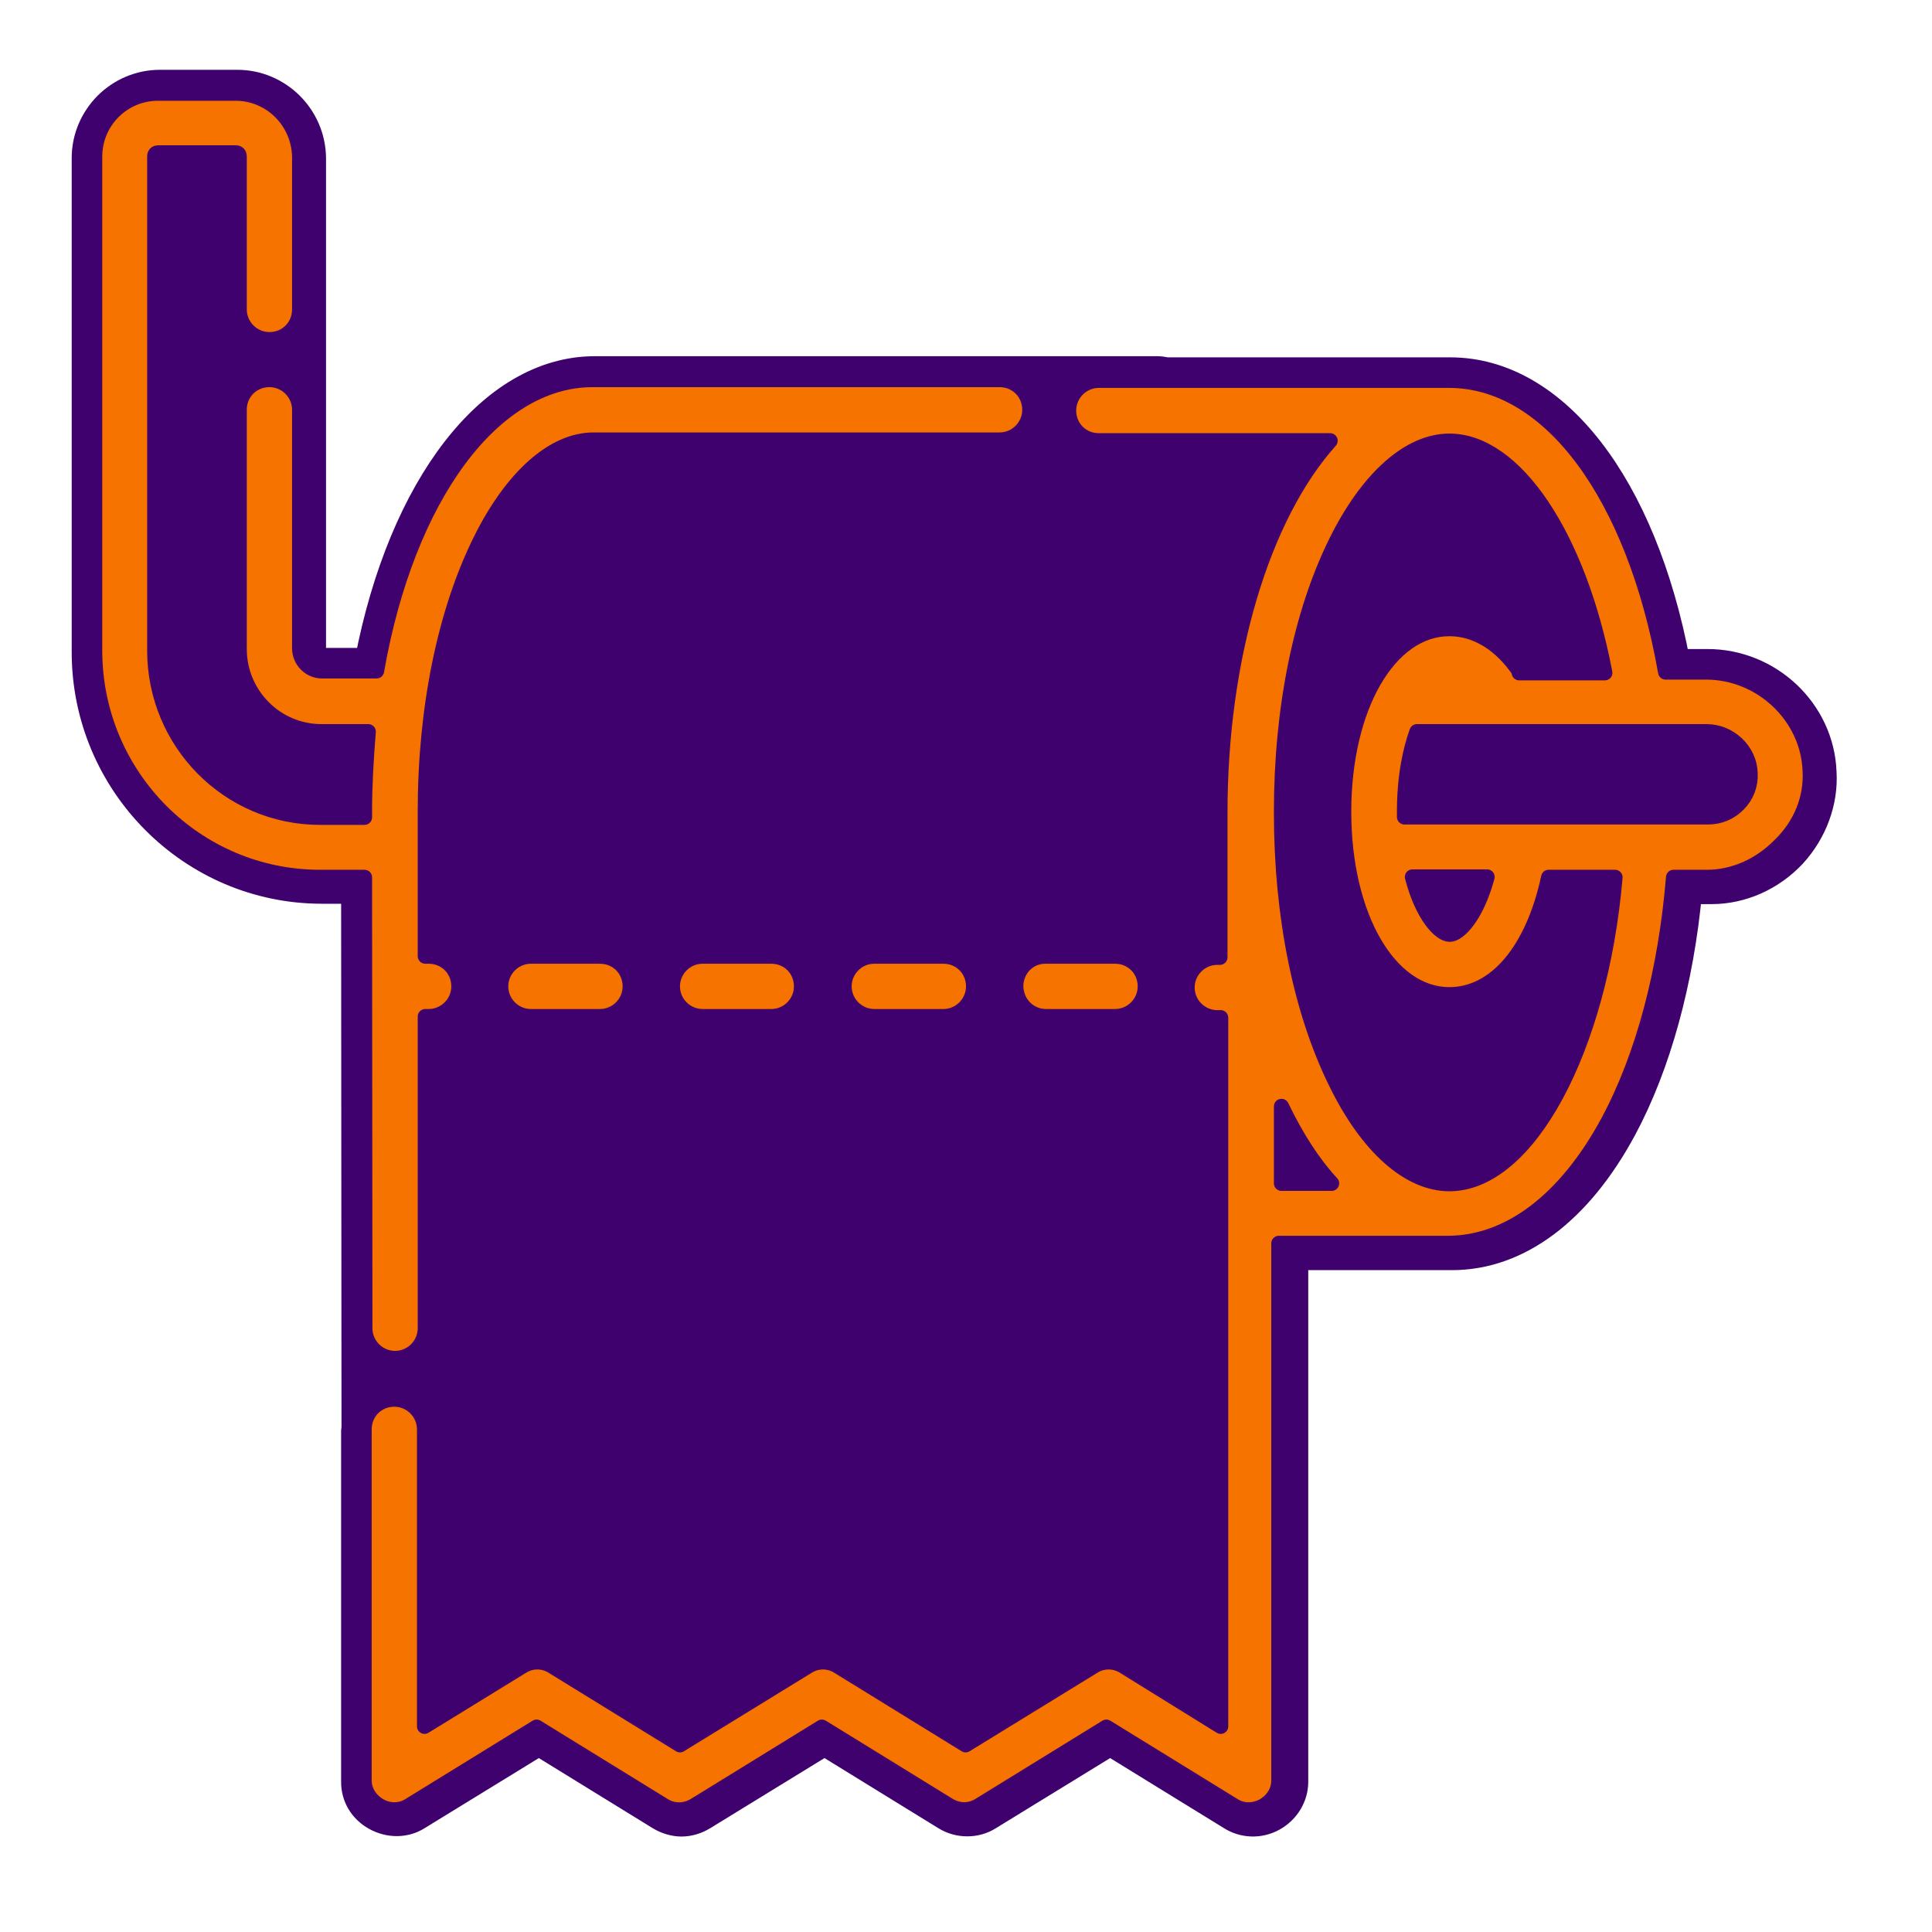
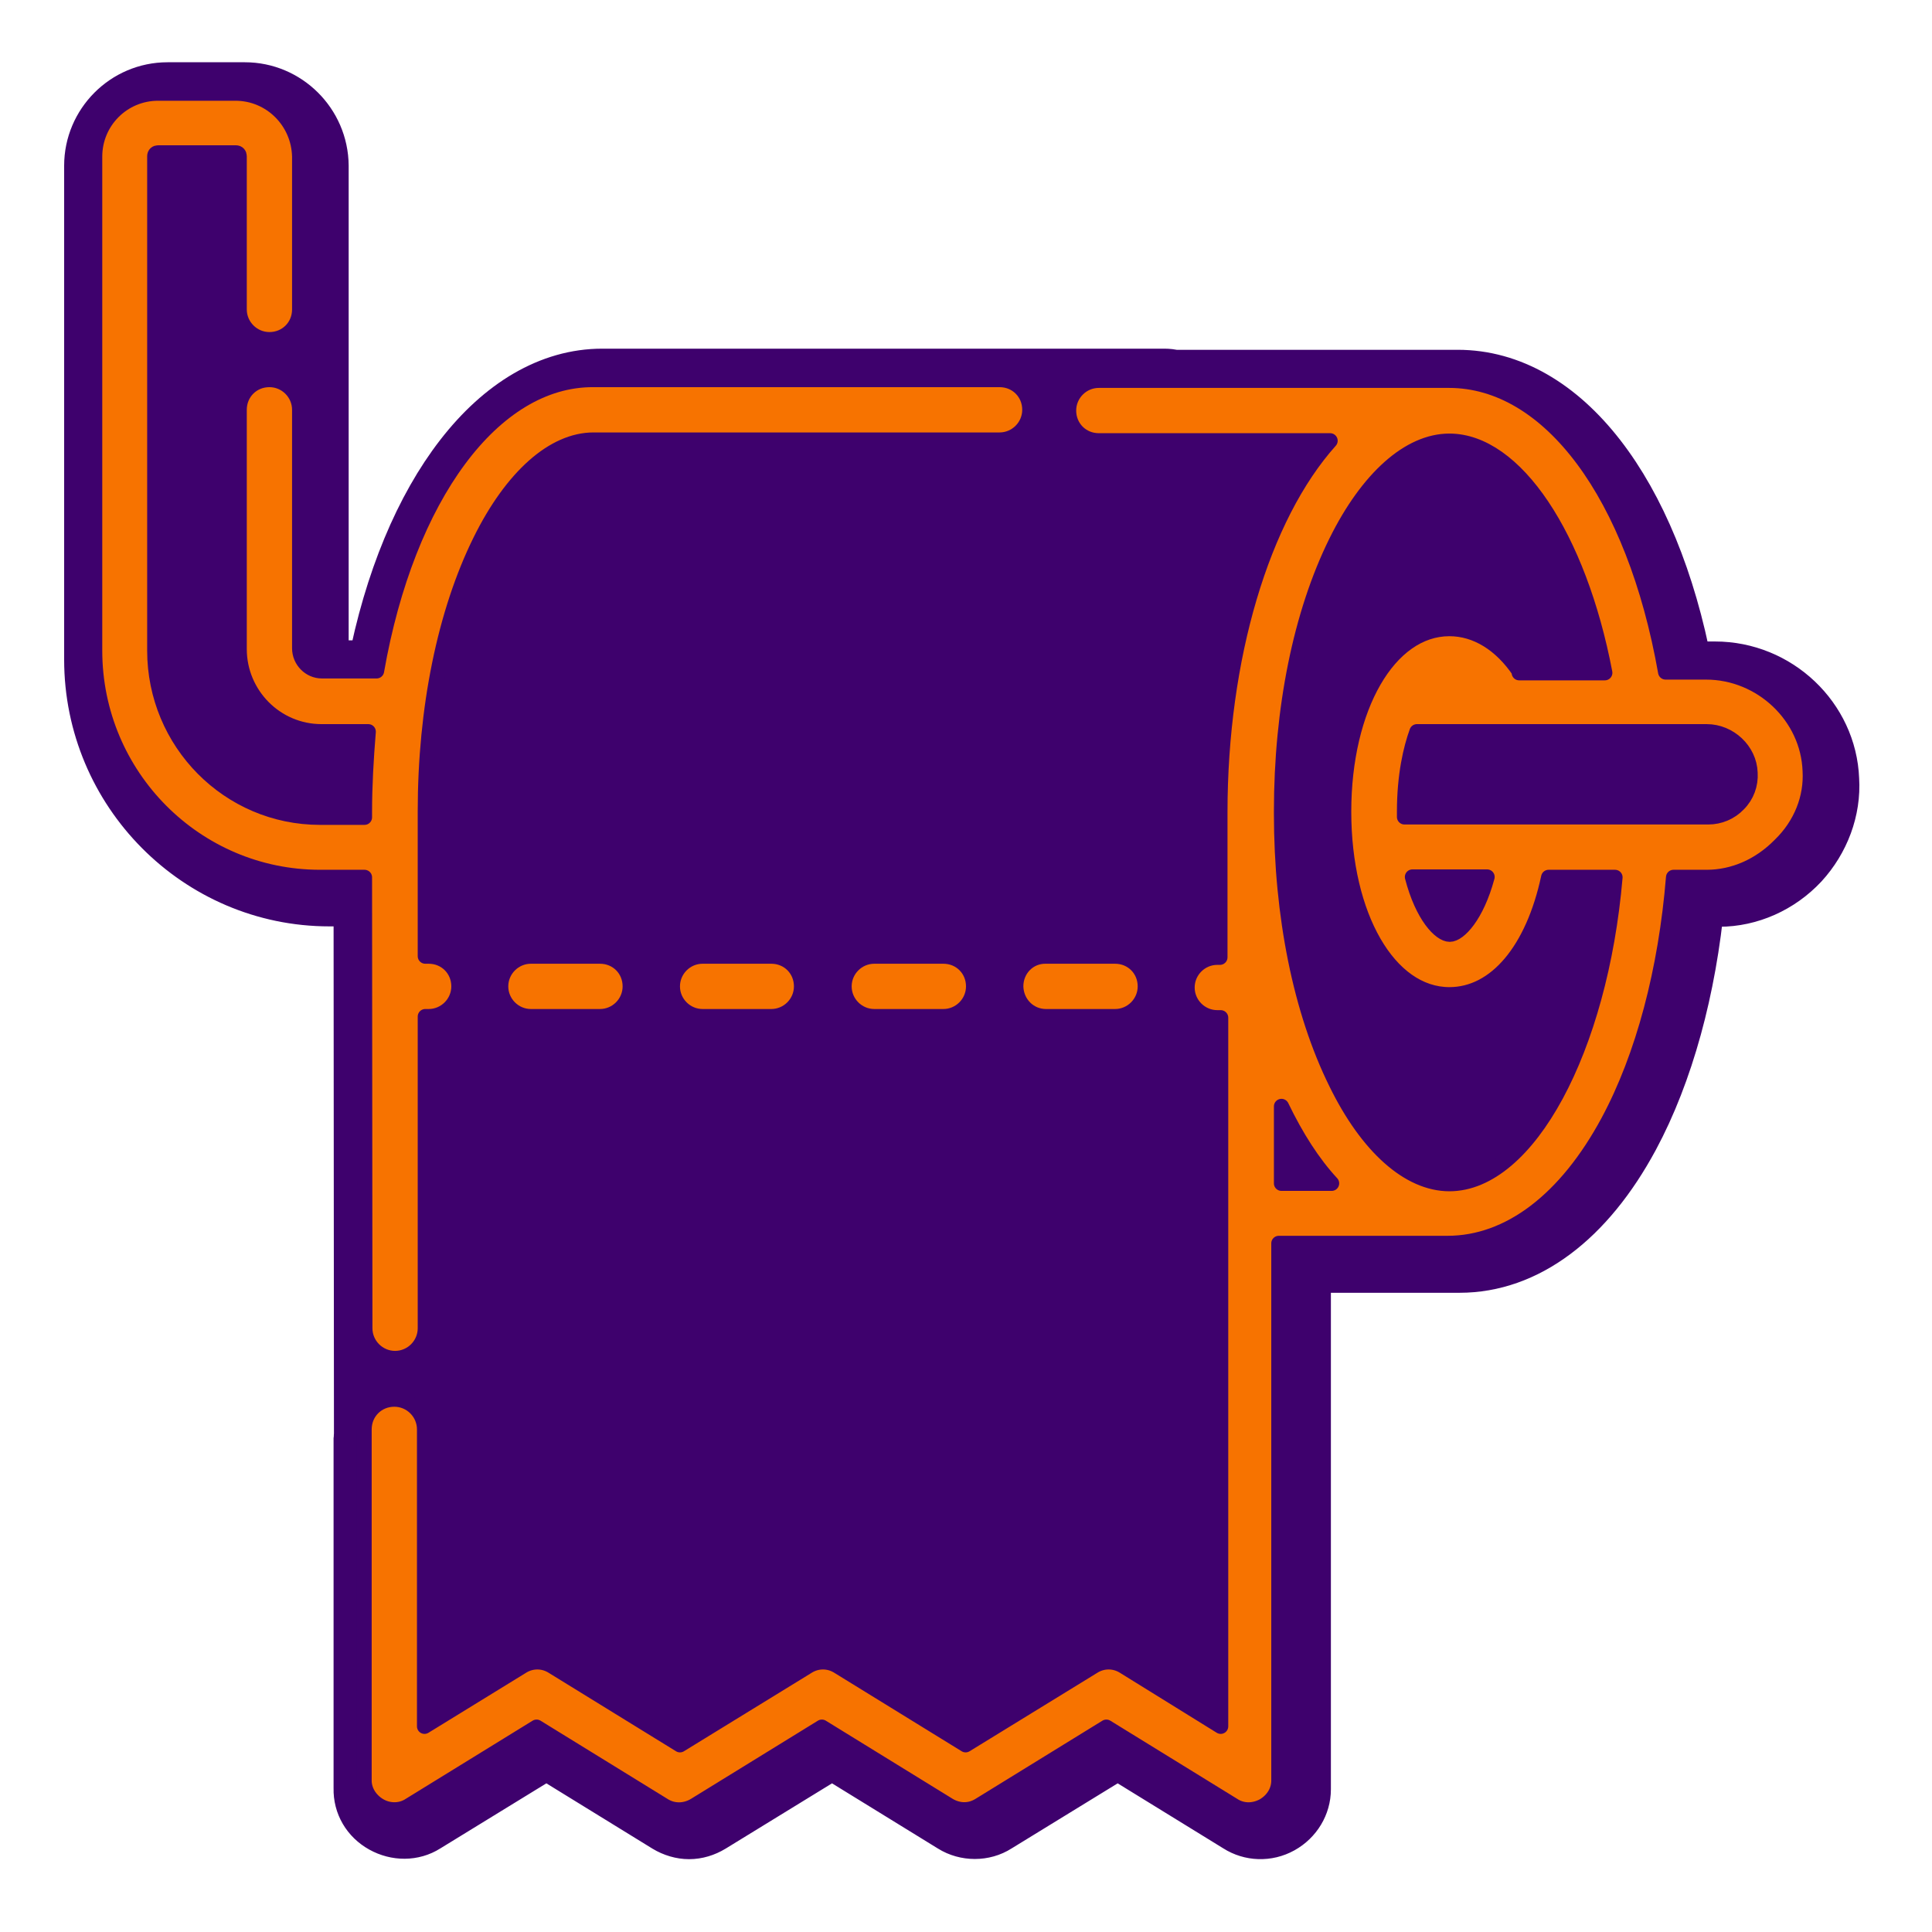
<svg xmlns="http://www.w3.org/2000/svg" version="1.1" id="Capa_1" x="0px" y="0px" viewBox="0 0 512 512" style="enable-background:new 0 0 512 512;" xml:space="preserve">
  <style type="text/css">
- 	.st0{fill:#3E016D;stroke:#3E016D;stroke-width:7;stroke-linecap:round;stroke-linejoin:round;stroke-miterlimit:10;}
+ 	.st0{fill:#3E016D;stroke:#3E016D;stroke-width:15;stroke-linecap:round;stroke-linejoin:round;stroke-miterlimit:10;}
	.st1{fill:#F77300;stroke:#3E016D;stroke-width:4;stroke-linecap:round;stroke-linejoin:round;stroke-miterlimit:10;}
</style>
  <g>
    <g>
-       <path class="st0" d="M483.2,204.6c-0.6-16.1-14.3-29.1-30.7-29.1h-8.1c-8.9-47.1-32.3-77.3-60.1-77.3H309    c-0.7-0.2-1.6-0.3-2.4-0.3h-149c-27.4,0-51.2,30.9-60.1,77.3H85.7c-1.6,0-2.8-1.3-2.8-2.8v-63.2l0,0V41.9    c-0.1-11-9.1-19.9-20-19.9H42.4c-11,0-19.9,9-19.9,19.9v130.9c0,34.8,28.2,63.2,62.8,63.2h8.6L94,378.3c0,0.3-0.1,0.6-0.1,0.8V472    c-0.1,4,2,7.6,5.6,9.6c3.6,2,7.9,2,11.2-0.1l32.1-19.7l32,19.7c1.8,1.1,3.9,1.7,5.8,1.7c2,0,4-0.6,5.8-1.7l32.1-19.7l32,19.7    c3.5,2.2,8.2,2.2,11.6,0l32.1-19.7l32,19.7c3.3,2.1,7.6,2.3,11.2,0.3s5.8-5.7,5.8-9.6V333.1h41.6c17.5,0,33.6-12,45.4-33.9    c9.1-16.9,15.2-39.2,17.4-63.1h5.6h0.4c8,0,15.9-3.5,21.6-9.6C480.7,220.5,483.7,212.5,483.2,204.6z" />
+       <path class="st0" d="M485.2,206.6c-0.6-16.1-14.3-29.1-30.7-29.1h-8.1c-8.9-47.1-32.3-77.3-60.1-77.3H311    c-0.7-0.2-1.6-0.3-2.4-0.3h-149c-27.4,0-51.2,30.9-60.1,77.3H87.7c-1.6,0-2.8-1.3-2.8-2.8v-63.2l0,0V43.9    c-0.1-11-9.1-19.9-20-19.9H44.4c-11,0-19.9,9-19.9,19.9v130.9c0,34.8,28.2,63.2,62.8,63.2h8.6L96,380.3c0,0.3-0.1,0.6-0.1,0.8V474    c-0.1,4,2,7.6,5.6,9.6s7.9,2,11.2-0.1l32.1-19.7l32,19.7c1.8,1.1,3.9,1.7,5.8,1.7c2,0,4-0.6,5.8-1.7l32.1-19.7l32,19.7    c3.5,2.2,8.2,2.2,11.6,0l32.1-19.7l32,19.7c3.3,2.1,7.6,2.3,11.2,0.3s5.8-5.7,5.8-9.6V335.1h41.6c17.5,0,33.6-12,45.4-33.9    c9.1-16.9,15.2-39.2,17.4-63.1h5.6h0.4c8,0,15.9-3.5,21.6-9.6C482.7,222.5,485.7,214.5,485.2,206.6z" />
    </g>
    <g>
-       <path class="st1" d="M479.7,204.3c-0.5-14.4-12.9-26.2-27.6-26.2h-10.7c-8.3-47-30.8-77.3-57.4-77.3h-92.8c-4.4,0-8,3.6-8,8    c0,4.5,3.5,8,8,8h61.3c-18.1,20.2-29.2,57.6-29.2,98.5v38.4h-0.7c-4.4,0-8,3.6-8,8s3.6,8,8,8h0.9v187.8L298,441.7    c-2.6-1.7-5.8-1.7-8.4,0l-33.7,20.7l-33.6-20.7c-2.6-1.7-5.8-1.7-8.4,0l-33.7,20.7l-33.6-20.7c-2.6-1.7-5.8-1.7-8.4,0l-25.7,15.8    v-78.7c0-4.4-3.6-8-8-8c-4.5,0-8,3.5-8,8v92.8c-0.1,2.8,1.5,5.4,4,6.9s5.7,1.5,8.1-0.1l33.6-20.7l33.6,20.7c2.6,1.7,5.8,1.6,8.4,0    l33.6-20.7l33.6,20.7c1.3,0.8,2.8,1.2,4.1,1.2c1.5,0,2.8-0.4,4.1-1.2l33.6-20.7l33.6,20.7c2.4,1.6,5.4,1.6,8,0.2    c2.6-1.5,4.2-4.1,4.1-7V329.5h44.7c16.3,0,31.4-11.5,42.6-32.3c9.3-17.3,15.3-40.1,17.3-64.7h8.5c0.1,0,0.2,0,0.3,0    c7.2,0,14.1-3.1,19.4-8.5C477.4,218.5,480.1,211.3,479.7,204.3z M352.9,313.6h-13.3v-20.4C343.5,301.3,347.9,308.2,352.9,313.6z     M402.7,178c-4.9-7.3-11.5-11.4-18.6-11.4c-16,0-28,20.8-28,48.5s12,48.5,28,48.5c12.3,0,22.2-11.9,26.3-31.1H428    c-3.9,45.6-23.1,81.2-43.9,81.2c-10.7,0-21.7-9.7-30-26.7c-9.4-19-14.5-44.4-14.5-71.4v-0.6c0-27.1,5.1-52.4,14.5-71.4    c8.4-17,19.4-26.7,30-26.7c17.4,0,34.3,25.2,41.2,61.4h-22.7V178z M463.8,204.8c0.2,3.1-0.9,6.1-3.1,8.3c-2.1,2.2-5,3.4-8,3.4    h-80.5v-0.1c0-0.5,0-0.9,0-1.3c0-9.7,1.7-16.8,3.3-21.2h76.8C458.3,193.9,463.6,198.8,463.8,204.8z M384.2,247.6    c-2.5,0-7.2-4.8-9.9-15.2h19.8C391.3,242.8,386.6,247.6,384.2,247.6z" />
-       <path class="st1" d="M96.7,352c0,4.4,3.6,8,8,8c4.4,0,8-3.6,8-8v-82.6h0.9c4.4,0,8-3.6,8-8c0-4.5-3.5-8-8-8h-0.9V215    c0-27.2,5.2-52.7,14.6-71.7c8.4-17,19.4-26.7,30-26.7h107.6c4.4,0,8-3.6,8-8c0-4.5-3.5-8-8-8H157.2c-26.4-0.1-49.3,30.9-57.4,77.2    H85.3c-3.2,0-5.9-2.7-5.9-6v-63.2c0-4.4-3.6-8-8-8c-4.5,0-8,3.5-8,8v63.4c0,12,9.7,21.9,21.8,21.9h12.4c-0.6,7.3-1,14.4-1,21.2    v1.5H84.8c-24.2,0-43.8-19.8-43.8-44.2v-131c0-0.6,0.4-0.9,0.9-0.9h20.6c0.6,0,0.9,0.4,0.9,0.9v40.6c0,4.4,3.6,8,8,8    c4.5,0,8-3.5,8-8V41.5c-0.2-9.3-7.7-16.8-17-16.8H41.9c-9.3,0-16.8,7.5-16.8,16.8v130.9c0,33.2,26.8,60.1,59.7,60.1h11.8L96.7,352    z" />
+       <path class="st1" d="M479.7,204.3c-0.5-14.4-12.9-26.2-27.6-26.2h-10.7c-8.3-47-30.8-77.3-57.4-77.3h-92.8c-4.4,0-8,3.6-8,8    c0,4.5,3.5,8,8,8h61.3c-18.1,20.2-29.2,57.6-29.2,98.5v38.4h-0.7c-4.4,0-8,3.6-8,8s3.6,8,8,8h0.9v187.8L298,441.7    c-2.6-1.7-5.8-1.7-8.4,0l-33.7,20.7l-33.6-20.7c-2.6-1.7-5.8-1.7-8.4,0l-33.7,20.7l-33.6-20.7c-2.6-1.7-5.8-1.7-8.4,0l-25.7,15.8    v-78.7c0-4.4-3.6-8-8-8c-4.5,0-8,3.5-8,8v92.8c-0.1,2.8,1.5,5.4,4,6.9s5.7,1.5,8.1-0.1l33.6-20.7l33.6,20.7c2.6,1.7,5.8,1.6,8.4,0    l33.6-20.7l33.6,20.7c1.3,0.8,2.8,1.2,4.1,1.2c1.5,0,2.8-0.4,4.1-1.2l33.6-20.7l33.6,20.7c2.4,1.6,5.4,1.6,8,0.2    c2.6-1.5,4.2-4.1,4.1-7V329.5h44.7c16.3,0,31.4-11.5,42.6-32.3c9.3-17.3,15.3-40.1,17.3-64.7h8.5c0.1,0,0.2,0,0.3,0    c7.2,0,14.1-3.1,19.4-8.5C477.4,218.5,480.1,211.3,479.7,204.3z M352.9,313.6h-13.3v-20.4C343.5,301.3,347.9,308.2,352.9,313.6z     M402.7,178c-4.9-7.3-11.5-11.4-18.6-11.4c-16,0-28,20.8-28,48.5s12,48.5,28,48.5c12.3,0,22.2-11.9,26.3-31.1H428    c-3.9,45.6-23.1,81.2-43.9,81.2c-10.7,0-21.7-9.7-30-26.7c-9.4-19-14.5-44.4-14.5-71.4V215c0-27.1,5.1-52.4,14.5-71.4    c8.4-17,19.4-26.7,30-26.7c17.4,0,34.3,25.2,41.2,61.4h-22.7V178H402.7z M463.8,204.8c0.2,3.1-0.9,6.1-3.1,8.3    c-2.1,2.2-5,3.4-8,3.4h-80.5v-0.1c0-0.5,0-0.9,0-1.3c0-9.7,1.7-16.8,3.3-21.2h76.8C458.3,193.9,463.6,198.8,463.8,204.8z     M384.2,247.6c-2.5,0-7.2-4.8-9.9-15.2h19.8C391.3,242.8,386.6,247.6,384.2,247.6z" />
+       <path class="st1" d="M96.7,352c0,4.4,3.6,8,8,8s8-3.6,8-8v-82.6h0.9c4.4,0,8-3.6,8-8c0-4.5-3.5-8-8-8h-0.9V215    c0-27.2,5.2-52.7,14.6-71.7c8.4-17,19.4-26.7,30-26.7h107.6c4.4,0,8-3.6,8-8c0-4.5-3.5-8-8-8H157.2c-26.4-0.1-49.3,30.9-57.4,77.2    H85.3c-3.2,0-5.9-2.7-5.9-6v-63.2c0-4.4-3.6-8-8-8c-4.5,0-8,3.5-8,8V172c0,12,9.7,21.9,21.8,21.9h12.4c-0.6,7.3-1,14.4-1,21.2v1.5    H84.8c-24.2,0-43.8-19.8-43.8-44.2v-131c0-0.6,0.4-0.9,0.9-0.9h20.6c0.6,0,0.9,0.4,0.9,0.9V82c0,4.4,3.6,8,8,8c4.5,0,8-3.5,8-8    V41.5c-0.2-9.3-7.7-16.8-17-16.8H41.9c-9.3,0-16.8,7.5-16.8,16.8v130.9c0,33.2,26.8,60.1,59.7,60.1h11.8L96.7,352z" />
      <path class="st1" d="M269.2,261.4c0.1,4.5,3.6,8,8,8h18.3c4.4,0,8-3.6,8-8c0-4.5-3.5-8-8-8h-18.3    C272.7,253.3,269.2,256.9,269.2,261.4z" />
-       <path class="st1" d="M140.7,253.4c-4.4,0-8,3.6-8,8c0,4.4,3.6,8,8,8h18.3c4.4,0,8-3.6,8-8c0-4.5-3.5-8-8-8L140.7,253.4    L140.7,253.4z" />
-       <path class="st1" d="M186.2,253.4c-4.4,0-8,3.6-8,8c0,4.4,3.6,8,8,8h18.2c4.4,0,8-3.6,8-8c0-4.5-3.5-8-8-8L186.2,253.4    L186.2,253.4z" />
-       <path class="st1" d="M231.7,253.4c-4.4,0-8,3.6-8,8c0,4.4,3.6,8,8,8H250c4.4,0,8-3.6,8-8c0-4.5-3.5-8-8-8L231.7,253.4L231.7,253.4    z" />
+       <path class="st1" d="M140.7,253.4c-4.4,0-8,3.6-8,8s3.6,8,8,8H159c4.4,0,8-3.6,8-8c0-4.5-3.5-8-8-8H140.7L140.7,253.4z" />
+       <path class="st1" d="M186.2,253.4c-4.4,0-8,3.6-8,8s3.6,8,8,8h18.2c4.4,0,8-3.6,8-8c0-4.5-3.5-8-8-8H186.2L186.2,253.4z" />
+       <path class="st1" d="M231.7,253.4c-4.4,0-8,3.6-8,8s3.6,8,8,8H250c4.4,0,8-3.6,8-8c0-4.5-3.5-8-8-8H231.7L231.7,253.4z" />
    </g>
  </g>
</svg>
